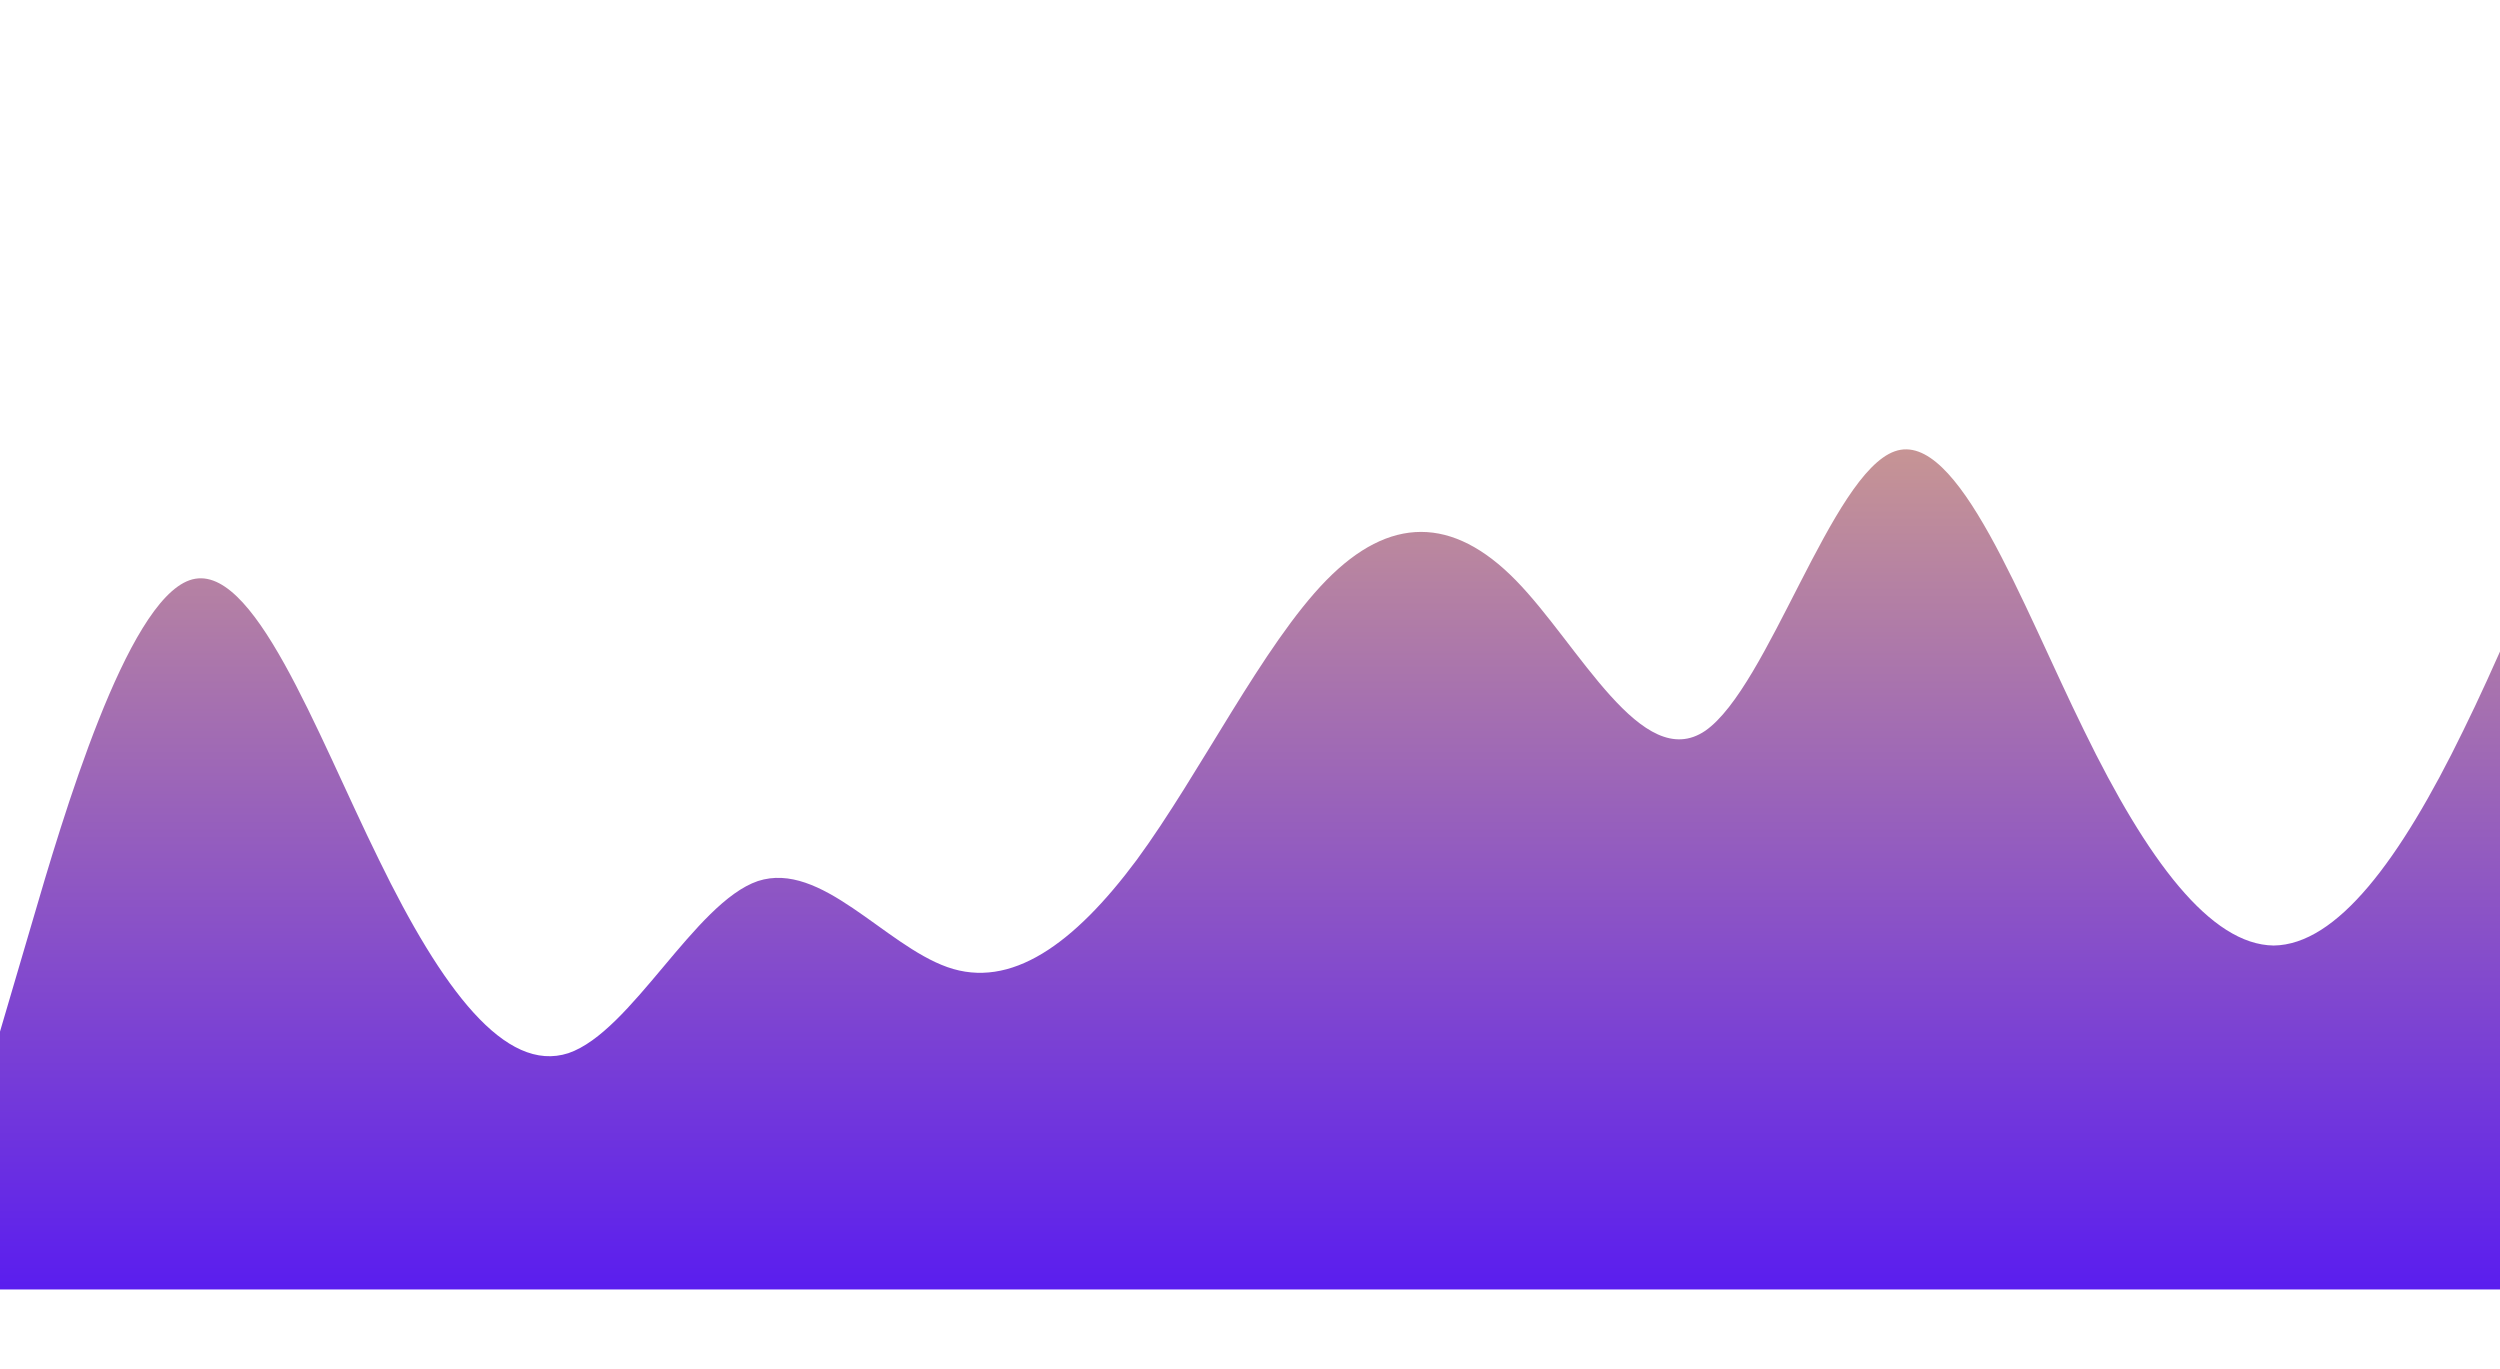
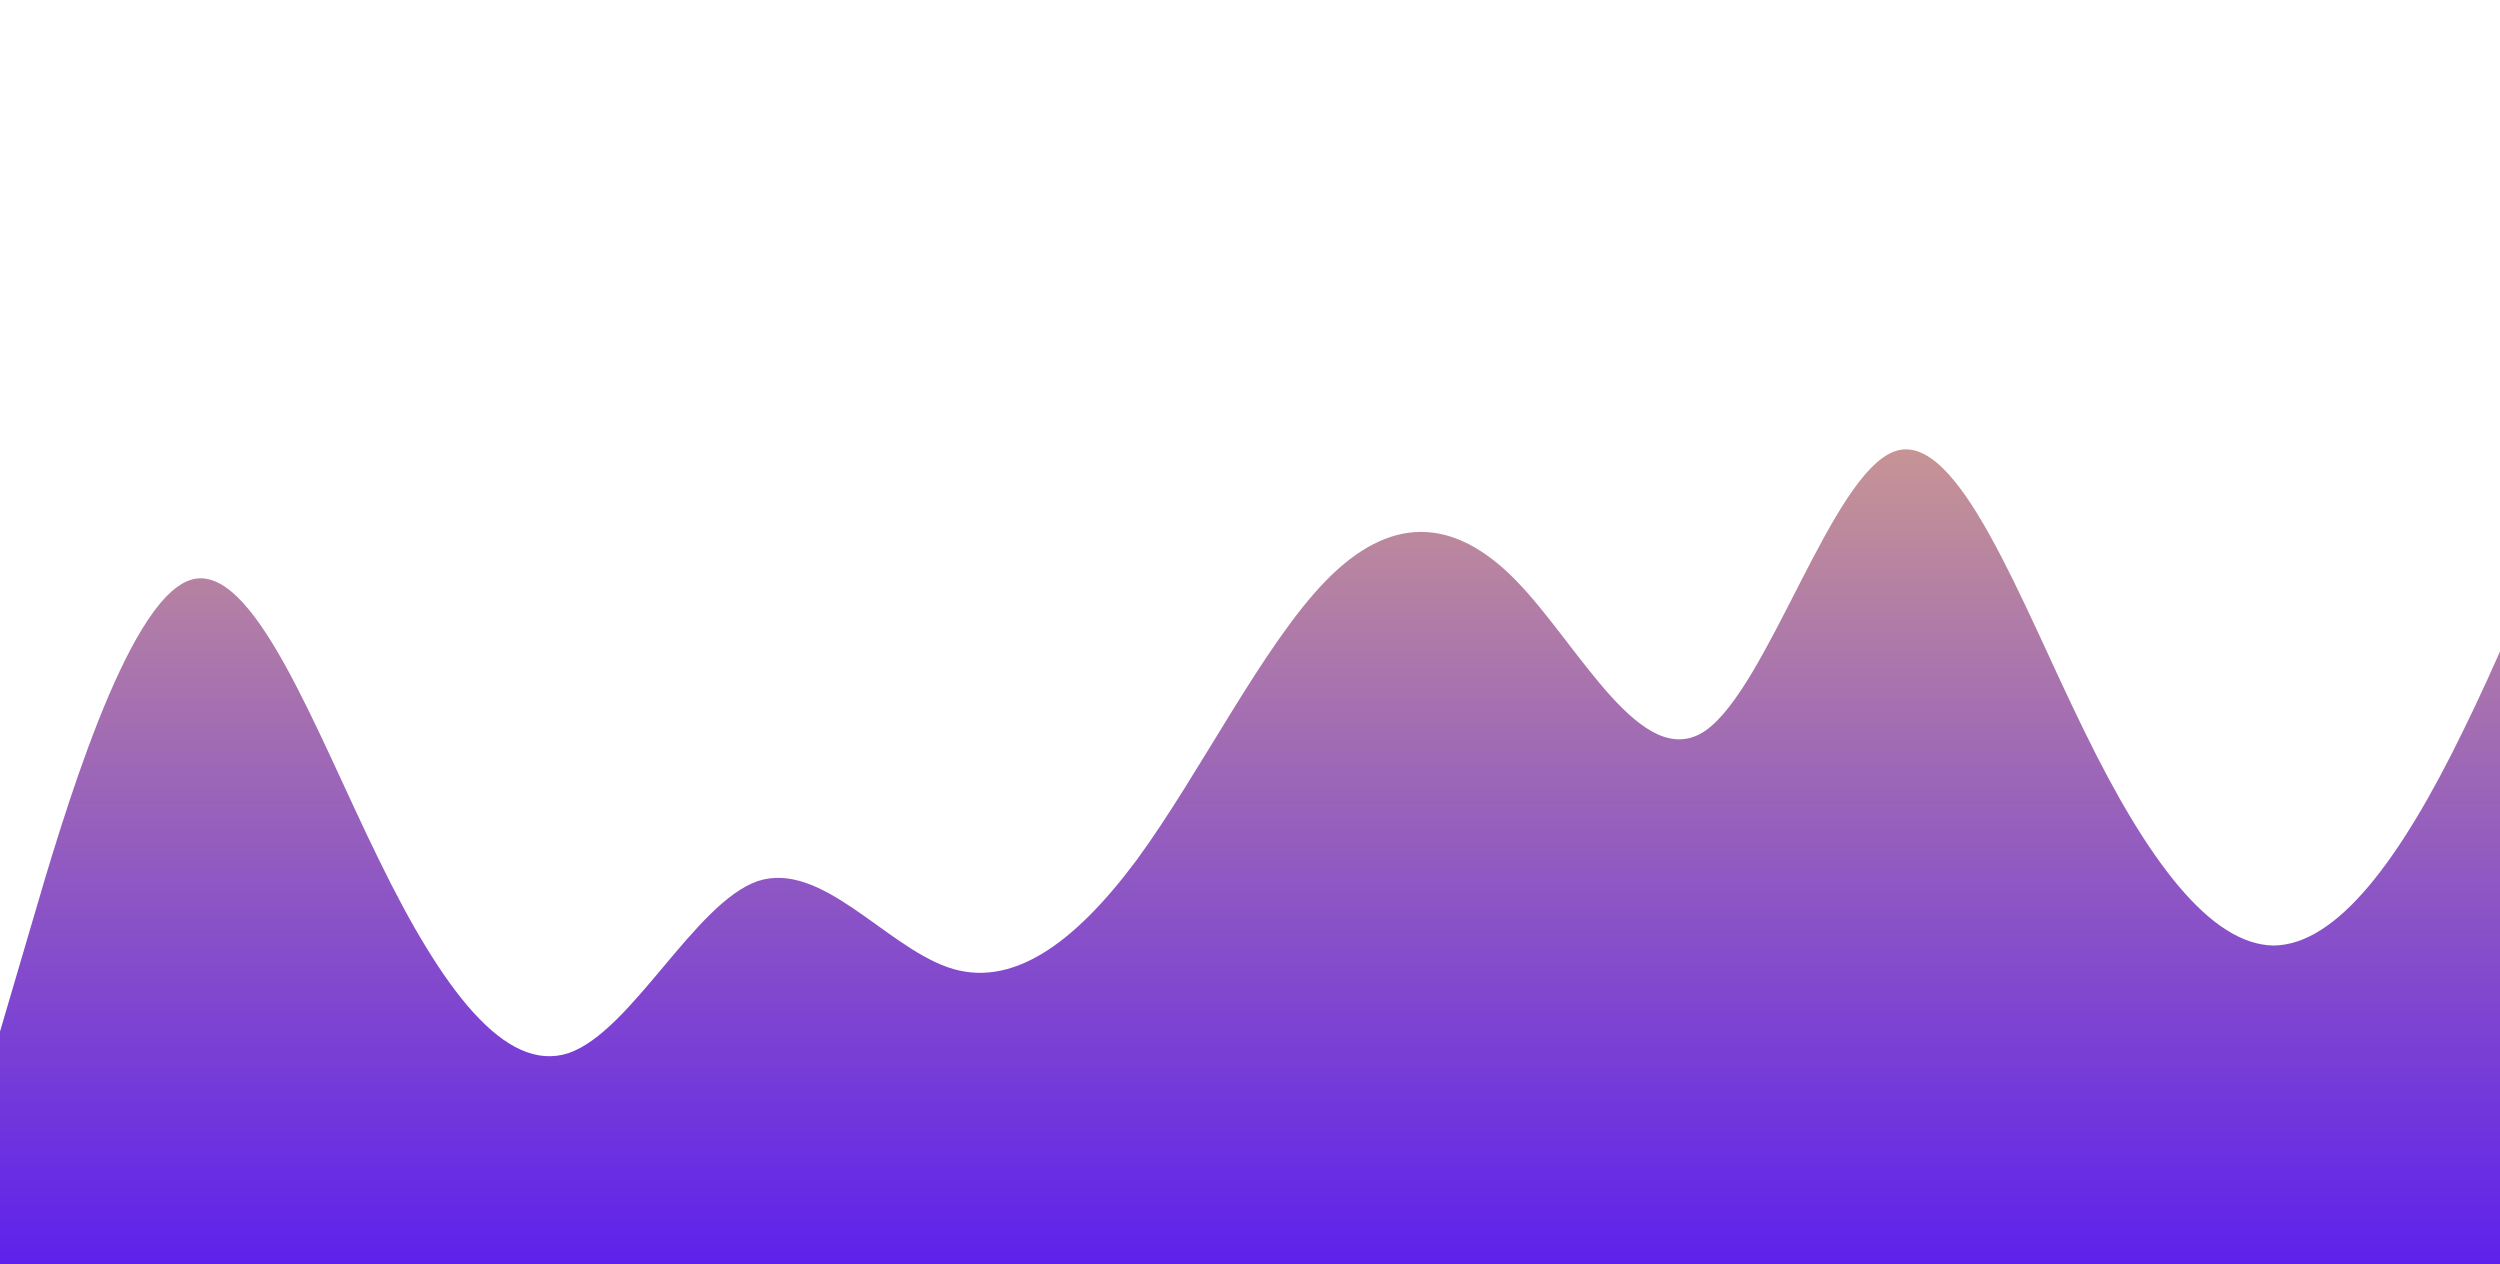
- <svg xmlns="http://www.w3.org/2000/svg" id="wave" style="transform:rotate(0deg); transition: 0.3s" viewBox="0 0 950 520" version="1.1">
+ <svg xmlns="http://www.w3.org/2000/svg" id="wave" style="transform:rotate(0deg); transition: 0.3s" viewBox="0 0 950 480" version="1.1">
  <defs>
    <linearGradient id="sw-gradient-0" x1="0" x2="0" y1="1" y2="0">
      <stop stop-color="rgba(89.56, 29.138, 239.418, 1)" offset="0%" />
      <stop stop-color="rgba(248.525, 204.139, 106.021, 1)" offset="100%" />
    </linearGradient>
  </defs>
  <path style="transform:translate(0, 0px); opacity:1" fill="url(#sw-gradient-0)" d="M0,392L12,351.2C24,310,48,229,72,220.5C96,212,120,278,144,326.7C168,376,192,408,216,400.2C240,392,264,343,288,334.8C312,327,336,359,360,367.5C384,376,408,359,432,326.7C456,294,480,245,504,220.5C528,196,552,196,576,220.5C600,245,624,294,648,277.7C672,261,696,180,720,171.5C744,163,768,229,792,277.7C816,327,840,359,864,359.3C888,359,912,327,936,277.7C960,229,984,163,1008,114.3C1032,65,1056,33,1080,24.5C1104,16,1128,33,1152,57.2C1176,82,1200,114,1224,130.7C1248,147,1272,147,1296,179.7C1320,212,1344,278,1368,310.3C1392,343,1416,343,1440,359.3C1464,376,1488,408,1512,424.7C1536,441,1560,441,1584,432.8C1608,425,1632,408,1656,400.2C1680,392,1704,392,1716,392L1728,392L1728,490L1716,490C1704,490,1680,490,1656,490C1632,490,1608,490,1584,490C1560,490,1536,490,1512,490C1488,490,1464,490,1440,490C1416,490,1392,490,1368,490C1344,490,1320,490,1296,490C1272,490,1248,490,1224,490C1200,490,1176,490,1152,490C1128,490,1104,490,1080,490C1056,490,1032,490,1008,490C984,490,960,490,936,490C912,490,888,490,864,490C840,490,816,490,792,490C768,490,744,490,720,490C696,490,672,490,648,490C624,490,600,490,576,490C552,490,528,490,504,490C480,490,456,490,432,490C408,490,384,490,360,490C336,490,312,490,288,490C264,490,240,490,216,490C192,490,168,490,144,490C120,490,96,490,72,490C48,490,24,490,12,490L0,490Z" />
</svg>
